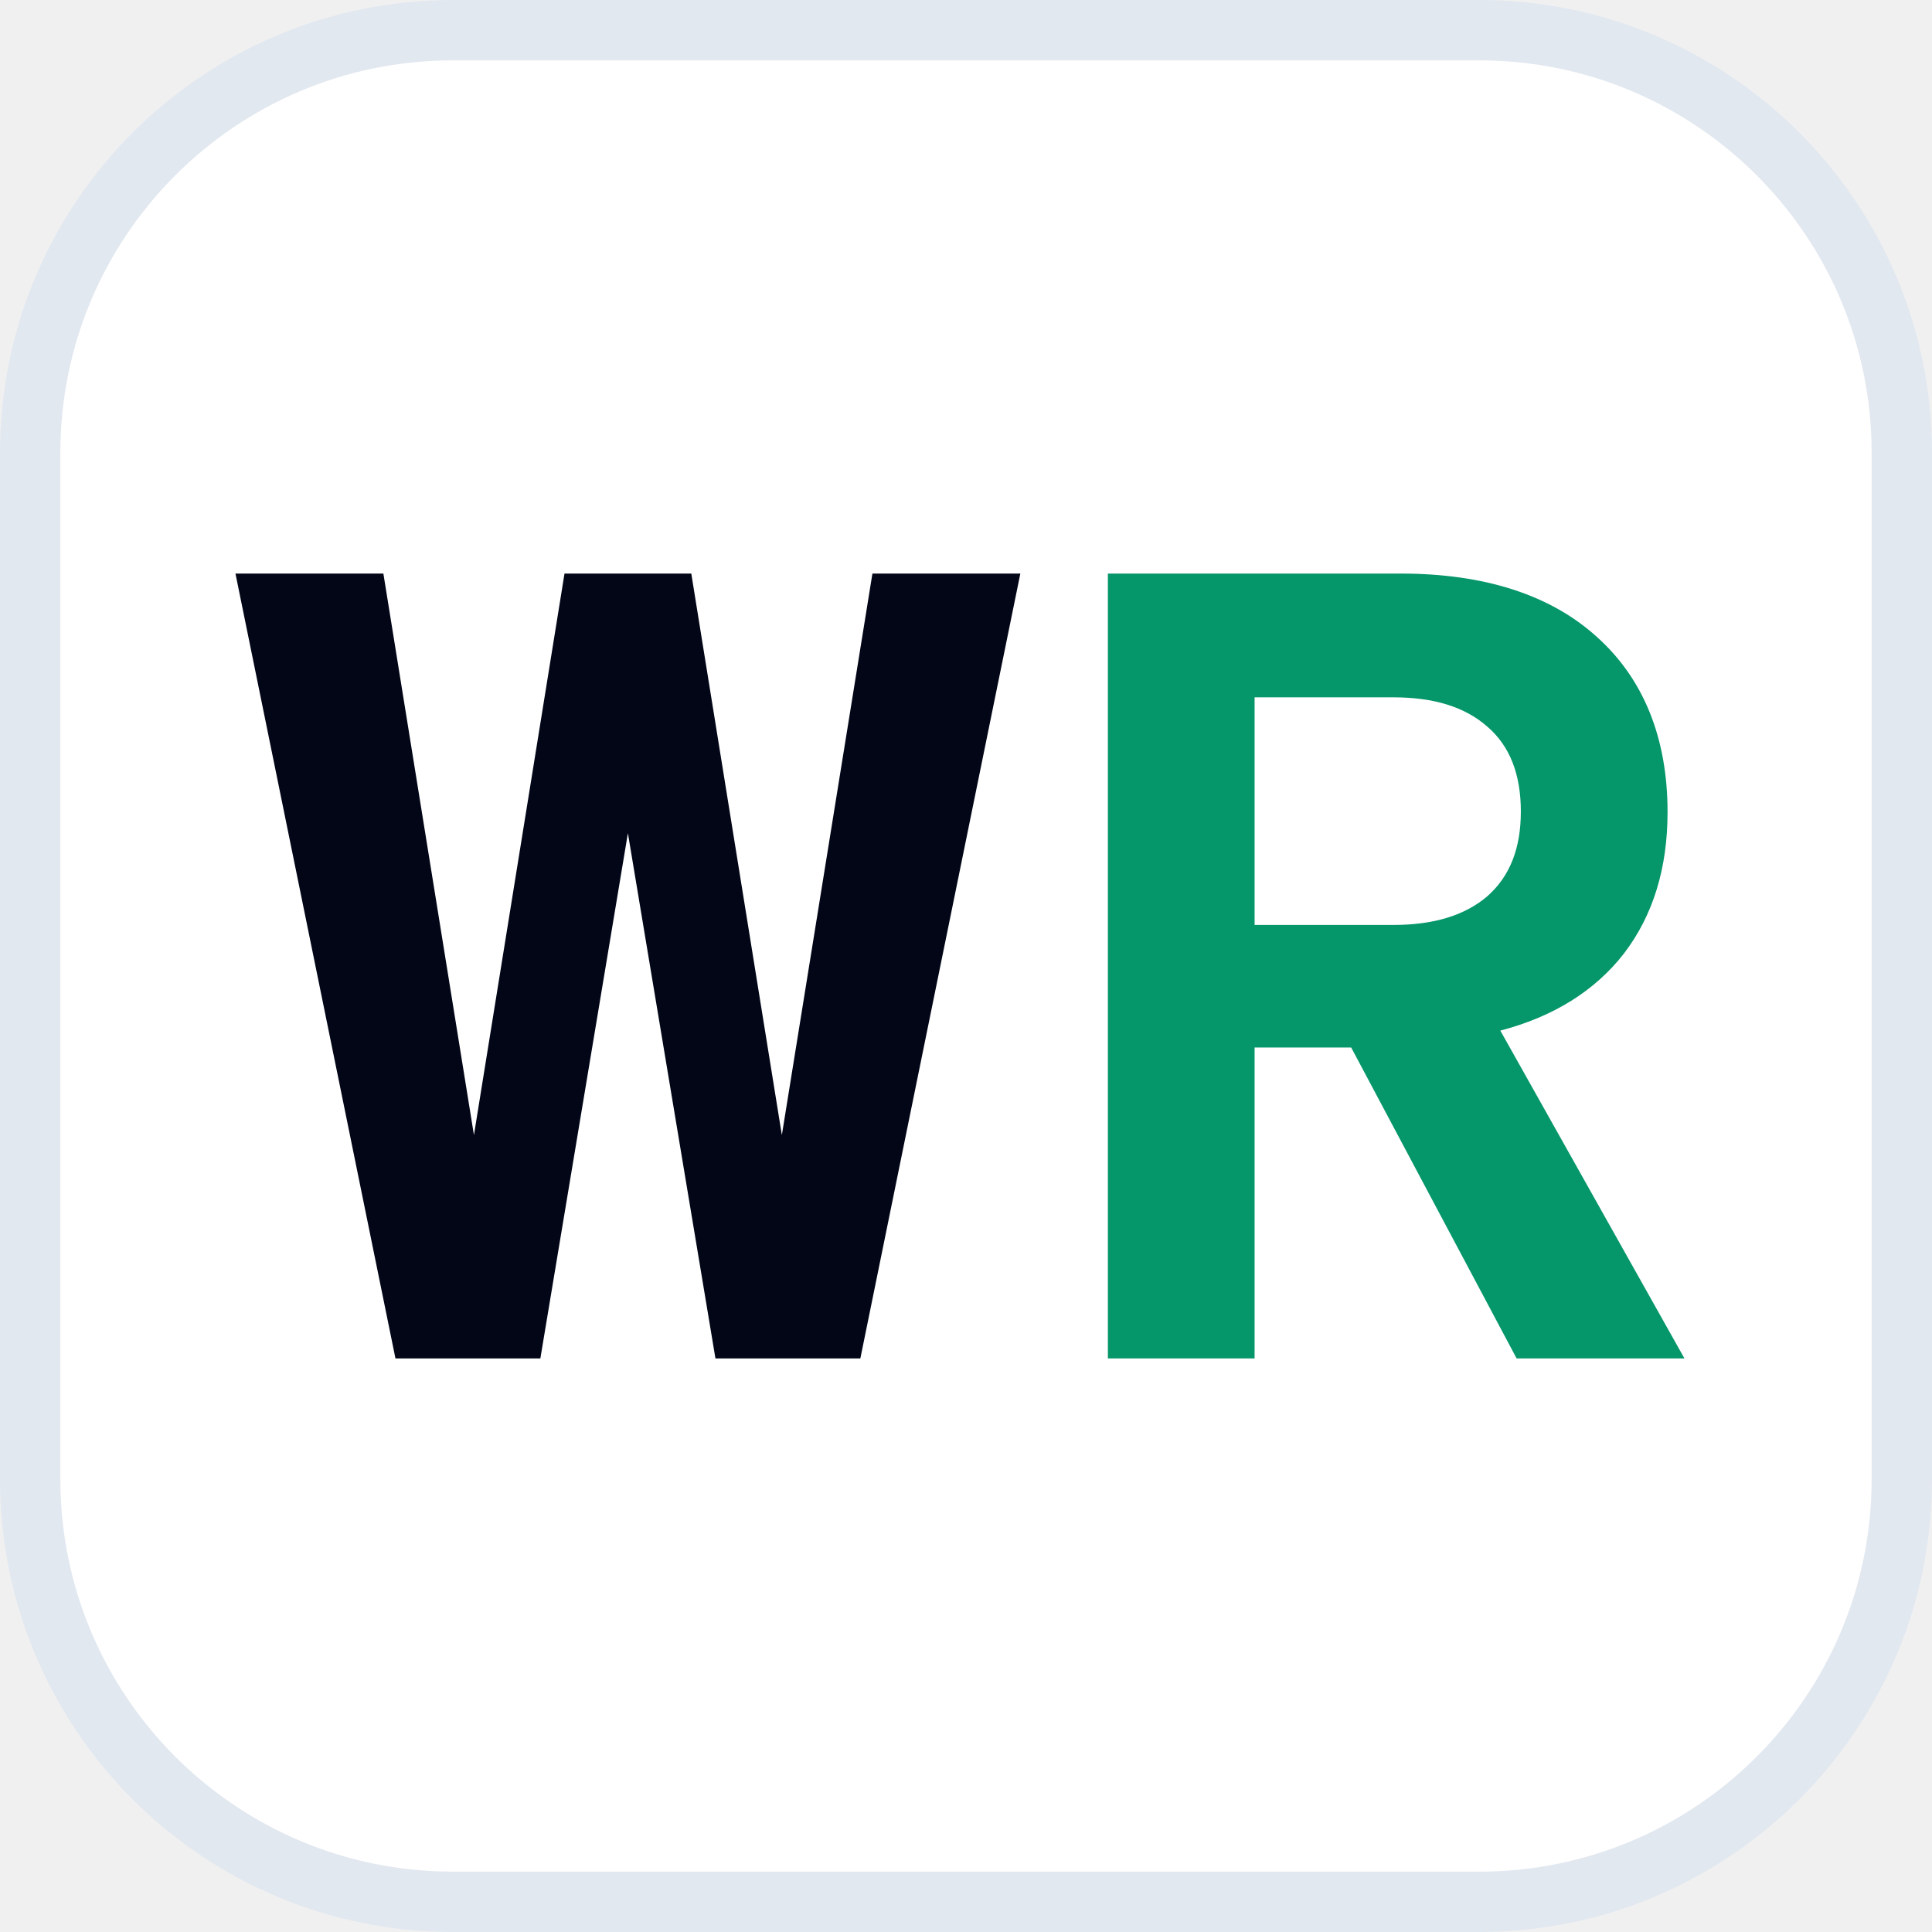
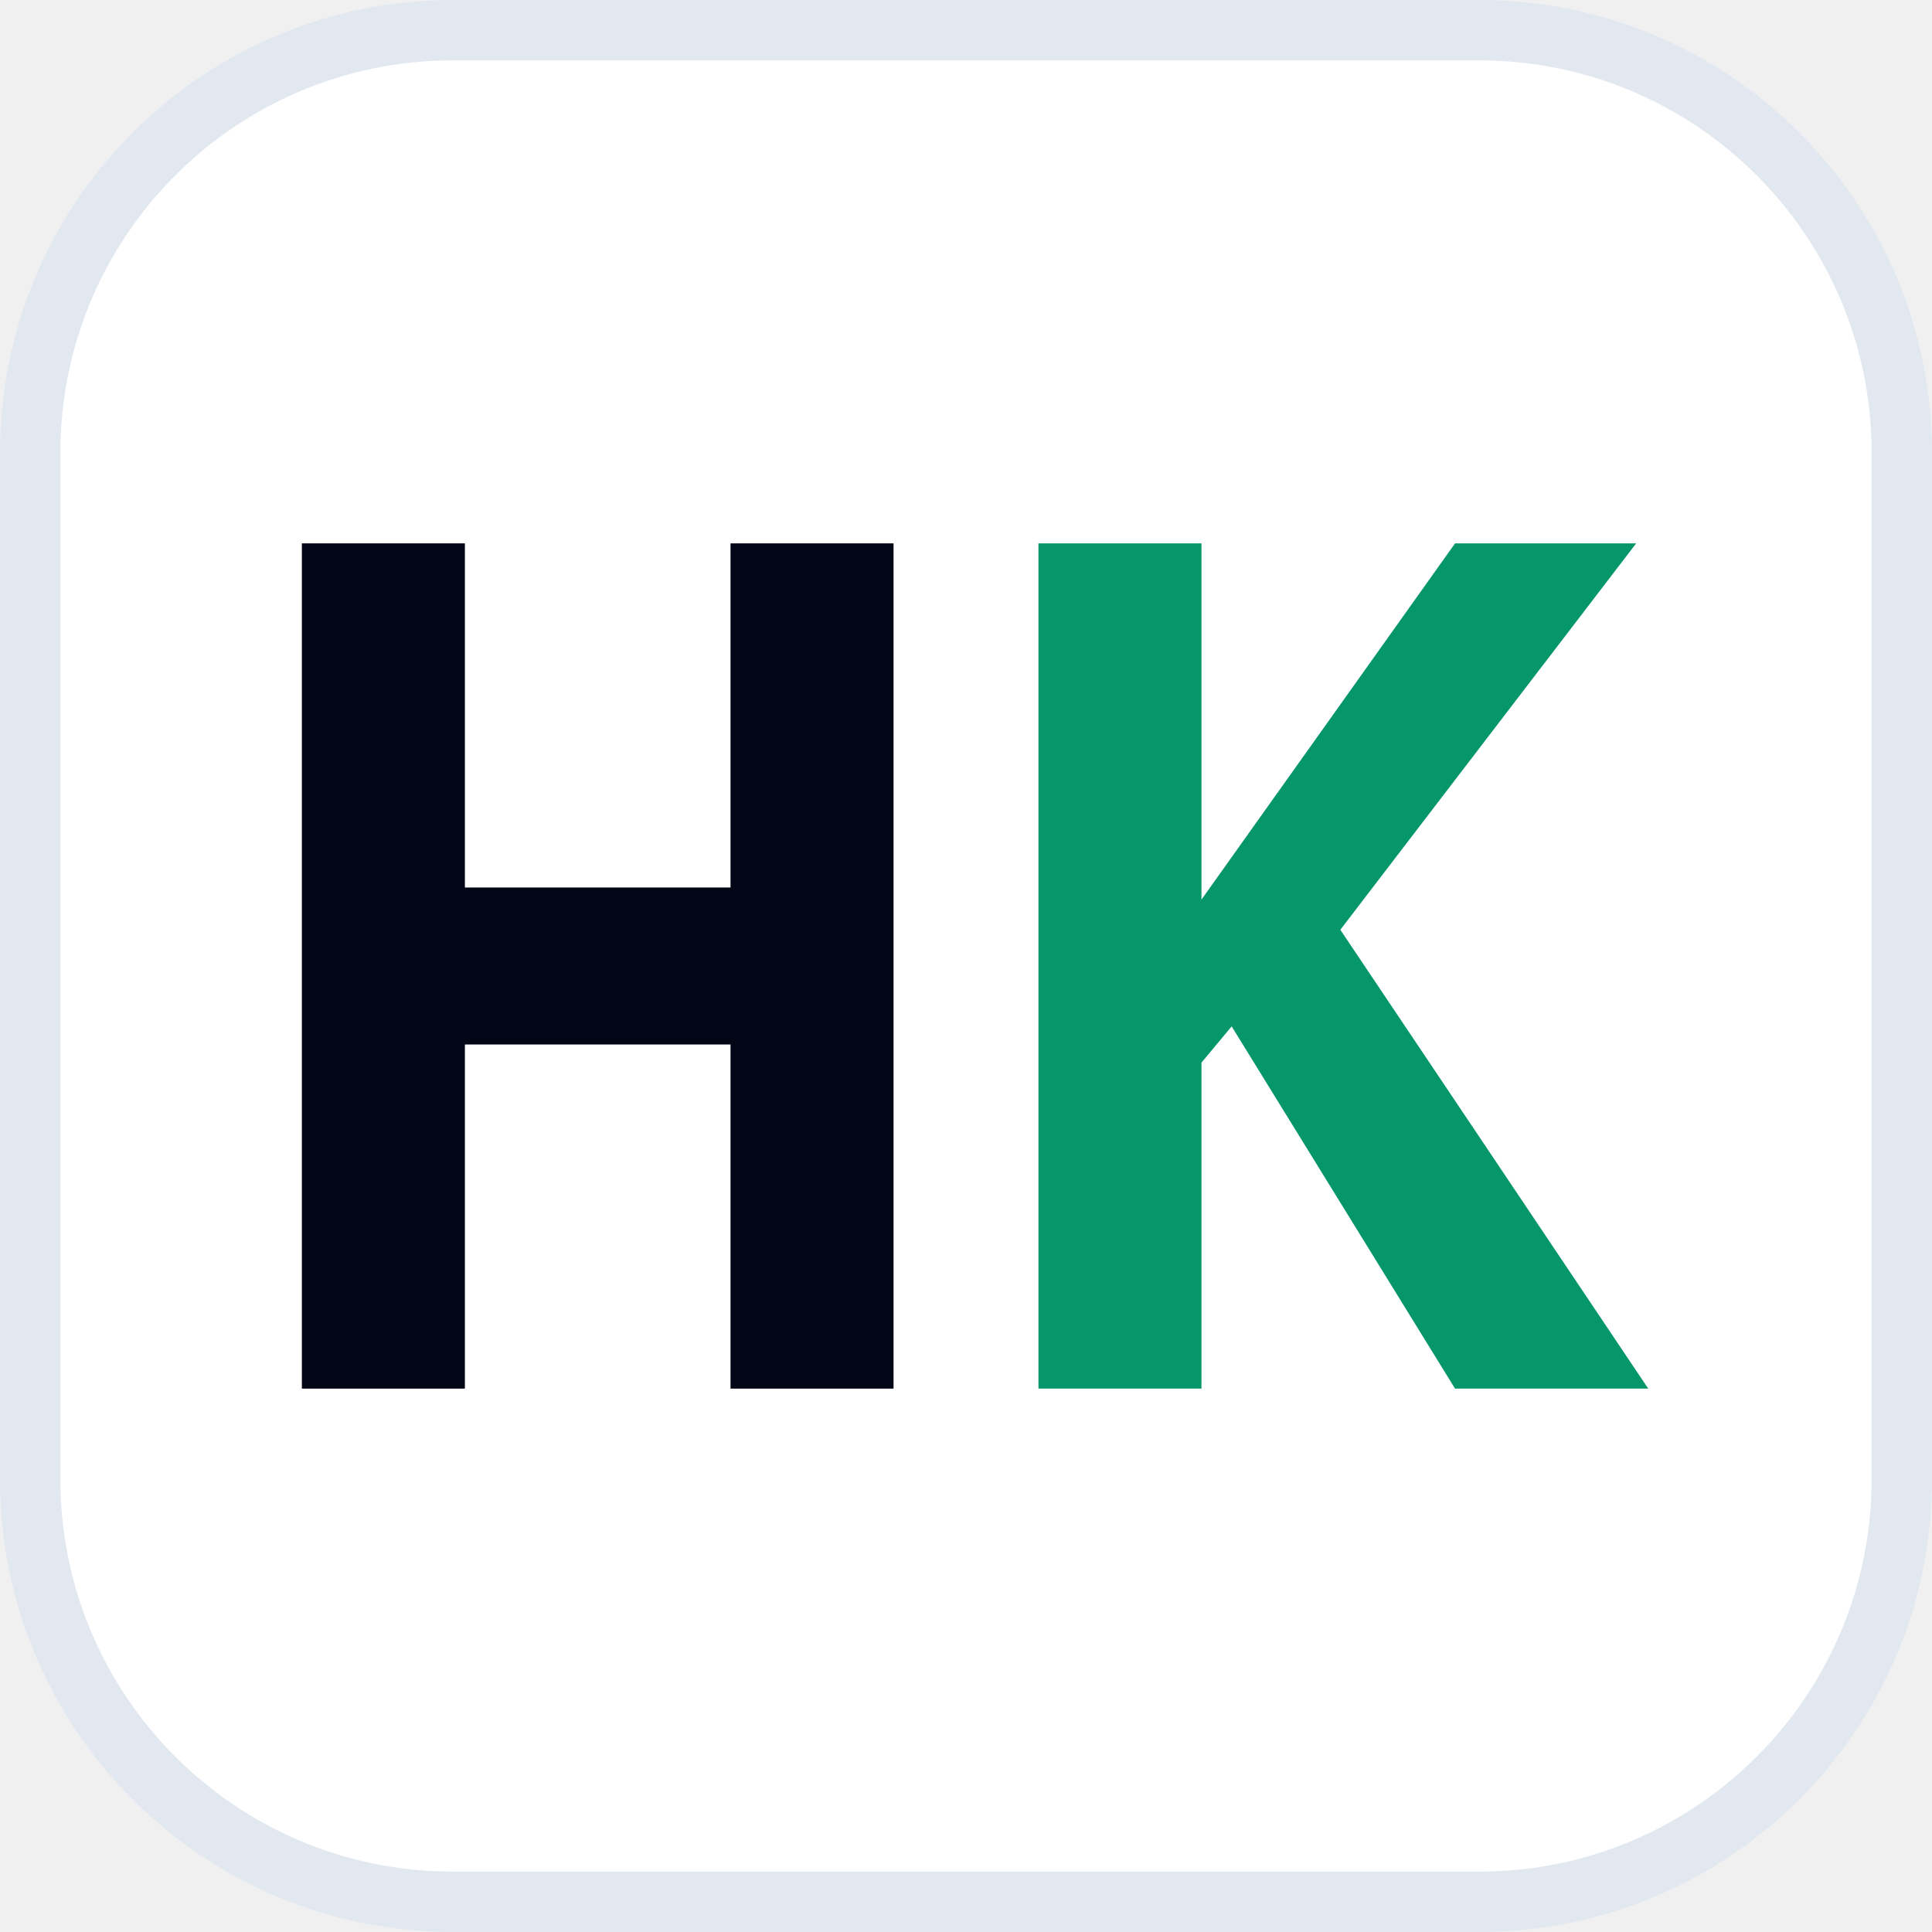
<svg xmlns="http://www.w3.org/2000/svg" width="32" height="32" viewBox="0 0 32 32" fill="none">
  <rect x="0.5" y="0.5" width="31" height="31" rx="7" fill="#ffffff" stroke="#e2e8f0" stroke-width="1" />
-   <path d="M3.9 9.5H6.35L7.85 18.8L9.35 9.5H11.45L12.95 18.8L14.45 9.5H16.9L14.25 22.5H11.85L10.4 13.8L8.95 22.5H6.55L3.9 9.5Z" fill="#020617" />
-   <path fill-rule="evenodd" clip-rule="evenodd" d="M18.35 9.5H23.2C24.58 9.5 25.68 9.85 26.45 10.55C27.22 11.24 27.62 12.22 27.62 13.45C27.62 14.38 27.38 15.16 26.9 15.79C26.42 16.41 25.73 16.84 24.85 17.07L27.9 22.5H25.12L22.38 17.35H20.78V22.5H18.35V9.5ZM20.78 11.55V15.32H23.08C23.75 15.32 24.27 15.16 24.64 14.84C25.01 14.51 25.19 14.05 25.19 13.44C25.19 12.83 25.01 12.36 24.64 12.04C24.27 11.71 23.75 11.55 23.08 11.55H20.78Z" fill="#059669" />
+   <path d="M5 9H7.7V14.7H12.1V9H14.8V23H12.1V17.3H7.7V23H5V9Z" fill="#020617" />
+   <path d="M17.2 9H19.9V14.9L24.1 9H27.1L22.2 15.4L27.3 23H24.1L20.4 17.0L19.9 17.6V23H17.2V9Z" fill="#059669" />
</svg>
